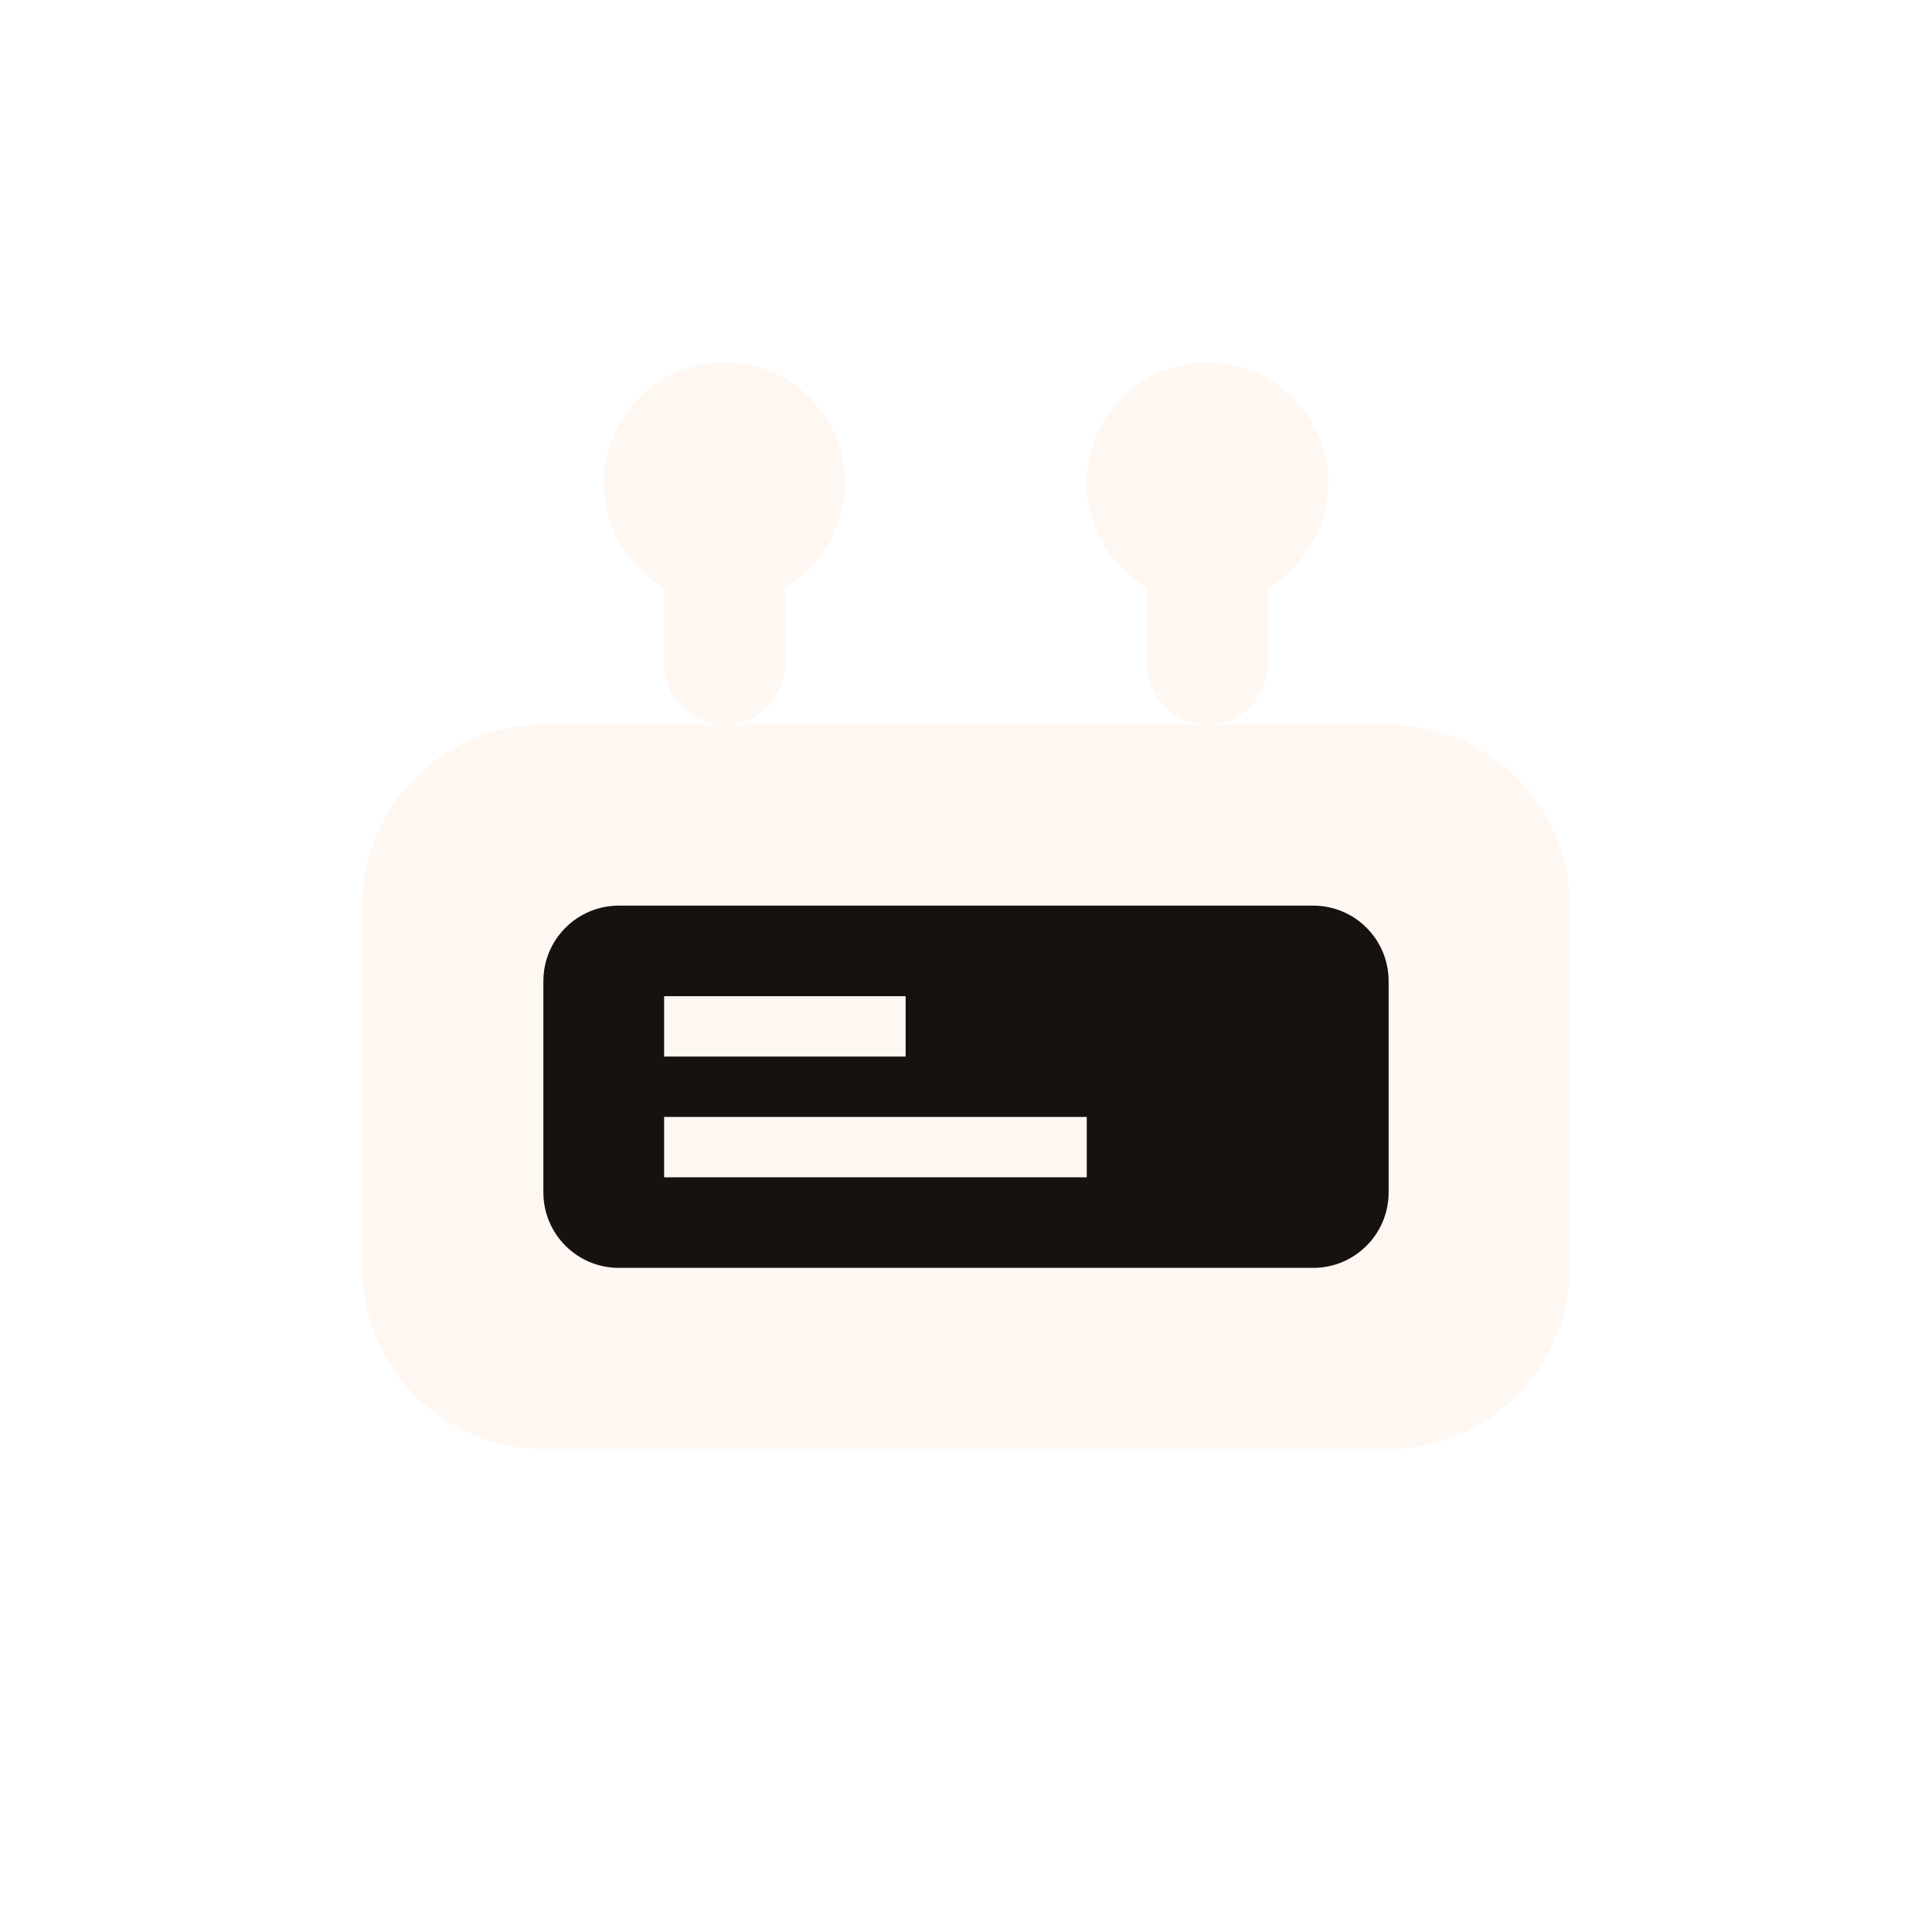
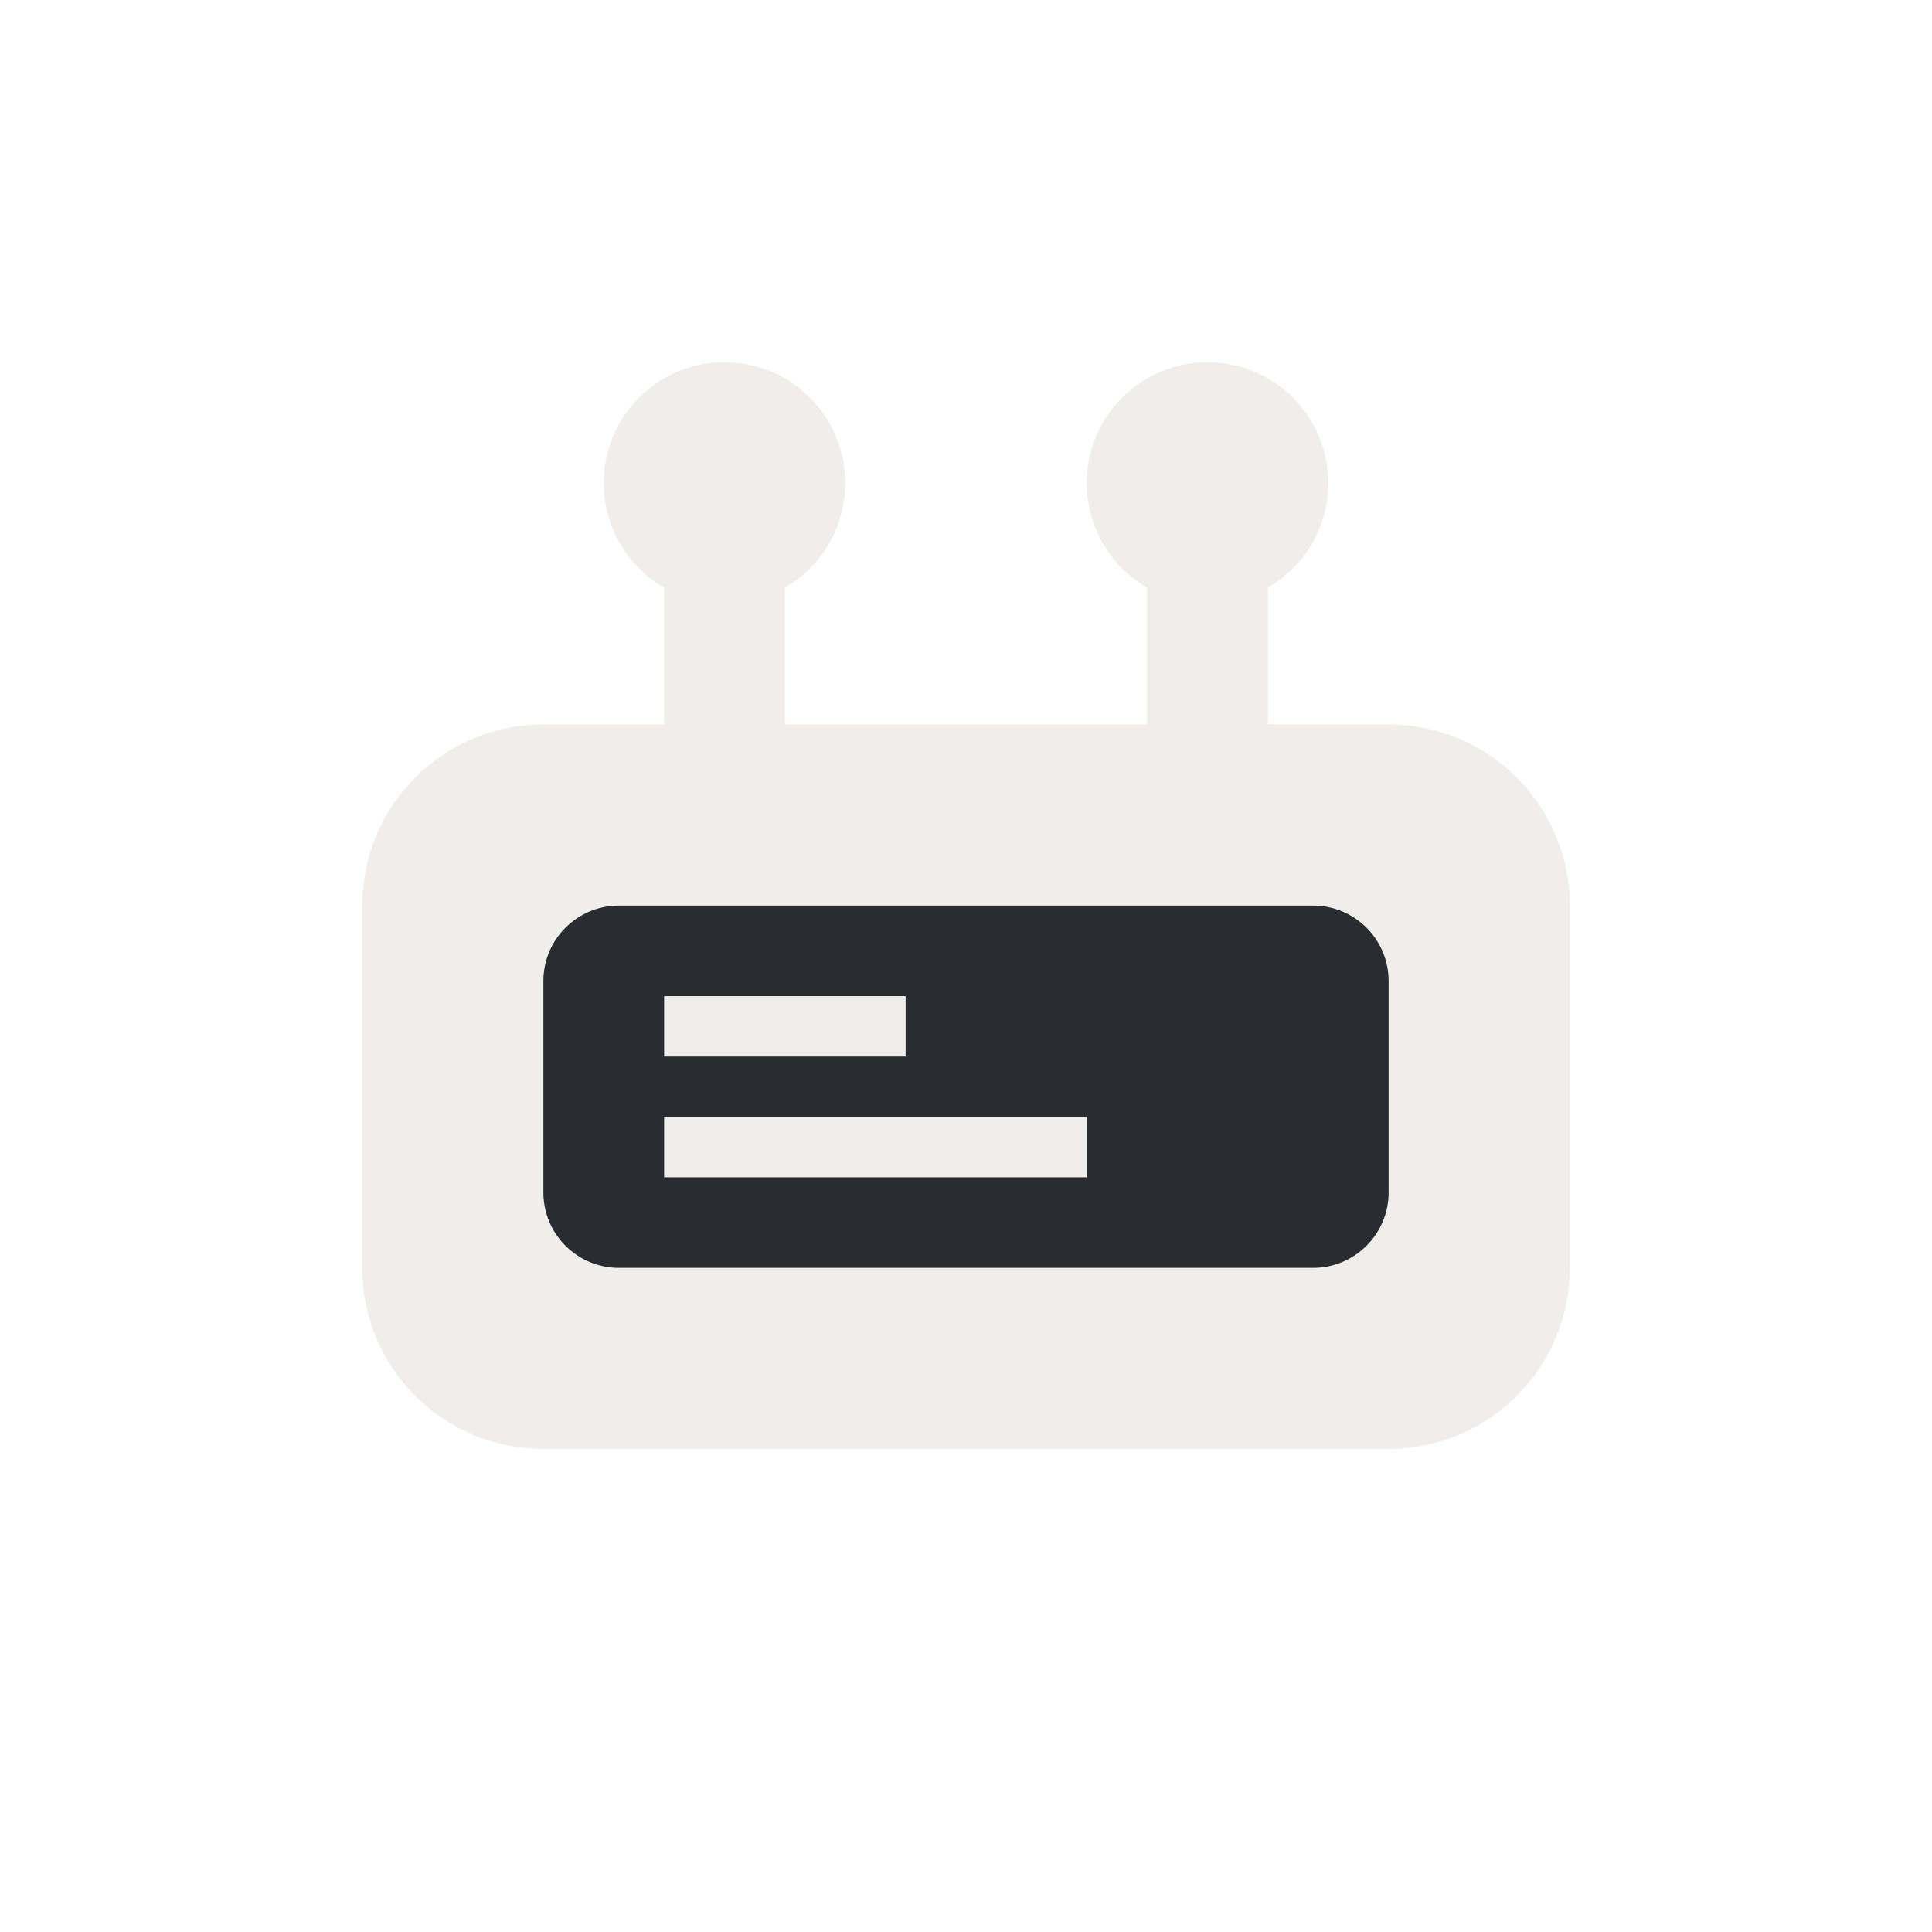
<svg xmlns="http://www.w3.org/2000/svg" width="512" height="512" viewBox="0 0 512 512" fill="none">
-   <rect x="96" y="192" width="320" height="192" rx="48" fill="#FFF7F2" />
-   <rect x="144" y="240" width="224" height="96" rx="20" fill="#17110F" />
-   <rect x="176" y="128" width="32" height="64" rx="16" fill="#FFF7F2" />
-   <rect x="304" y="128" width="32" height="64" rx="16" fill="#FFF7F2" />
-   <circle cx="192" cy="128" r="32" fill="#FFF7F2" />
-   <circle cx="320" cy="128" r="32" fill="#FFF7F2" />
-   <line x1="176" y1="272" x2="240" y2="272" stroke="#FFF7F2" stroke-width="16" />
-   <line x1="176" y1="304" x2="288" y2="304" stroke="#FFF7F2" stroke-width="16" />
+   <g fill="#F0EEEA">
+     <rect x="176" y="128" width="32" height="112" />
+     <rect x="304" y="128" width="32" height="112" />
+     <circle cx="192" cy="128" r="32" />
+     <circle cx="320" cy="128" r="32" />
+     <rect x="96" y="192" width="320" height="192" rx="48" />
+   </g>
+   <rect x="144" y="240" width="224" height="96" rx="20" fill="#292C33" />
+   <line x1="176" y1="272" x2="240" y2="272" stroke="#F0EEEA" stroke-width="16" />
+   <line x1="176" y1="304" x2="288" y2="304" stroke="#F0EEEA" stroke-width="16" />
</svg>
